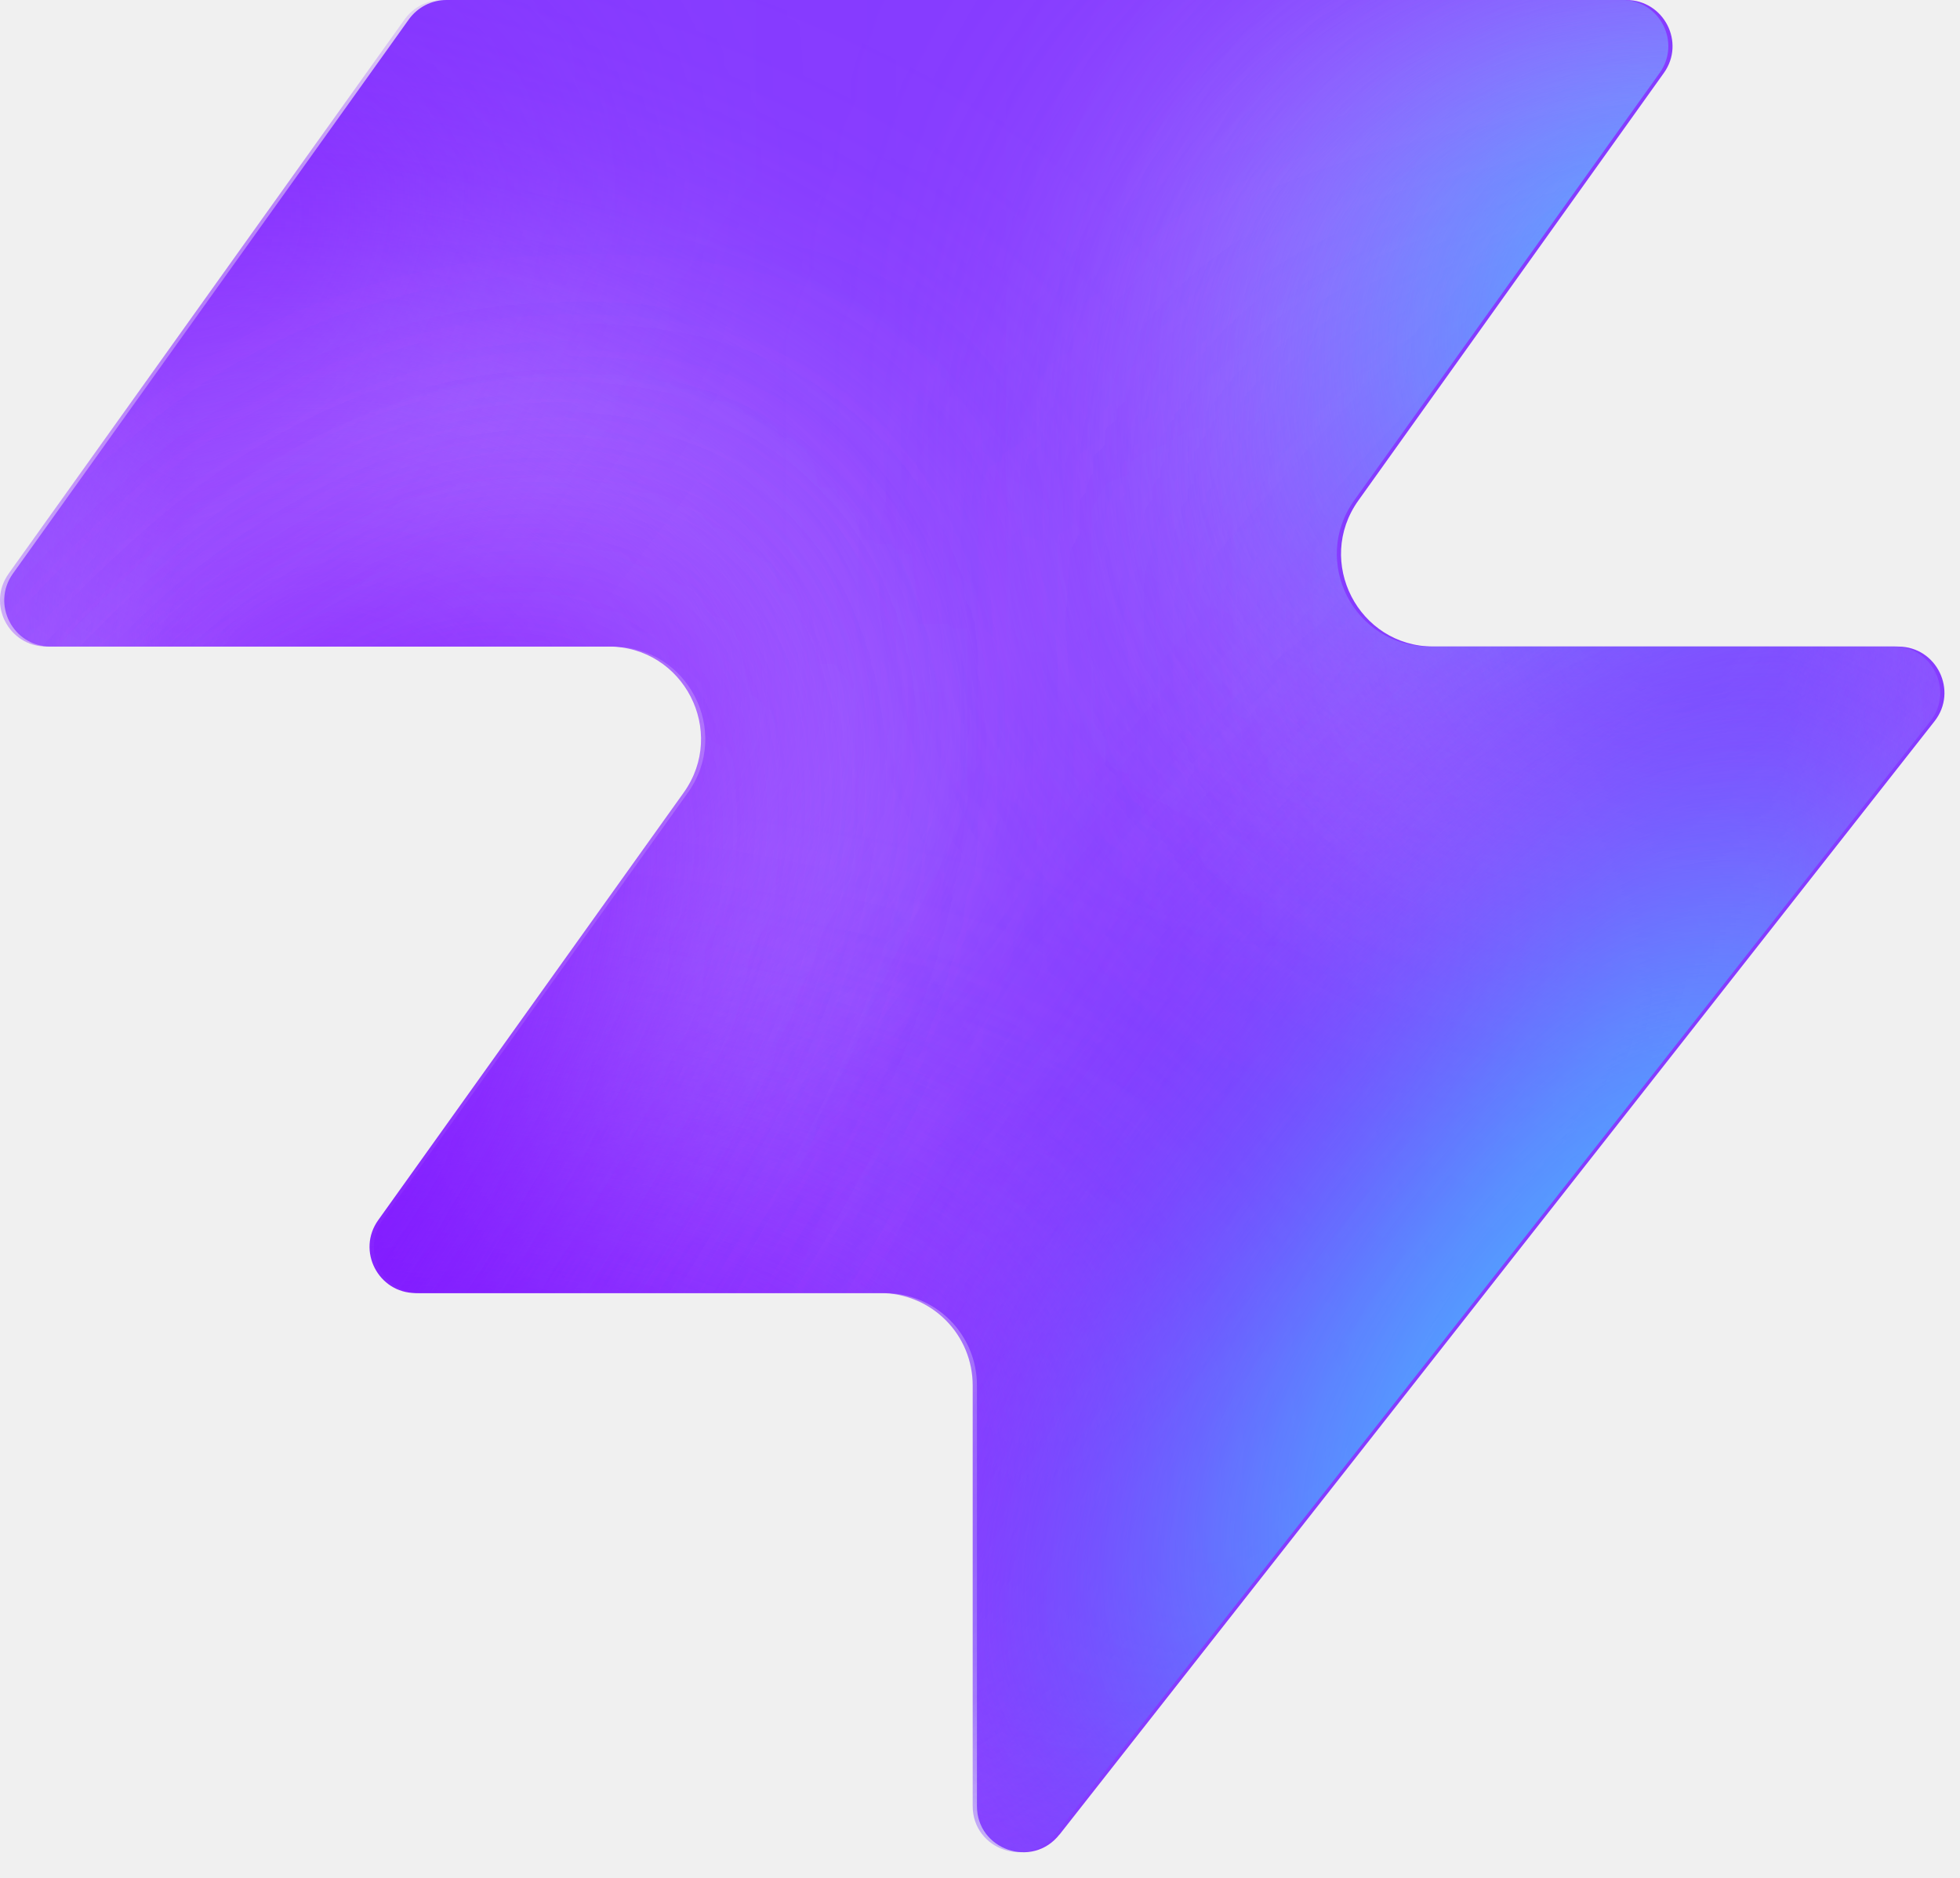
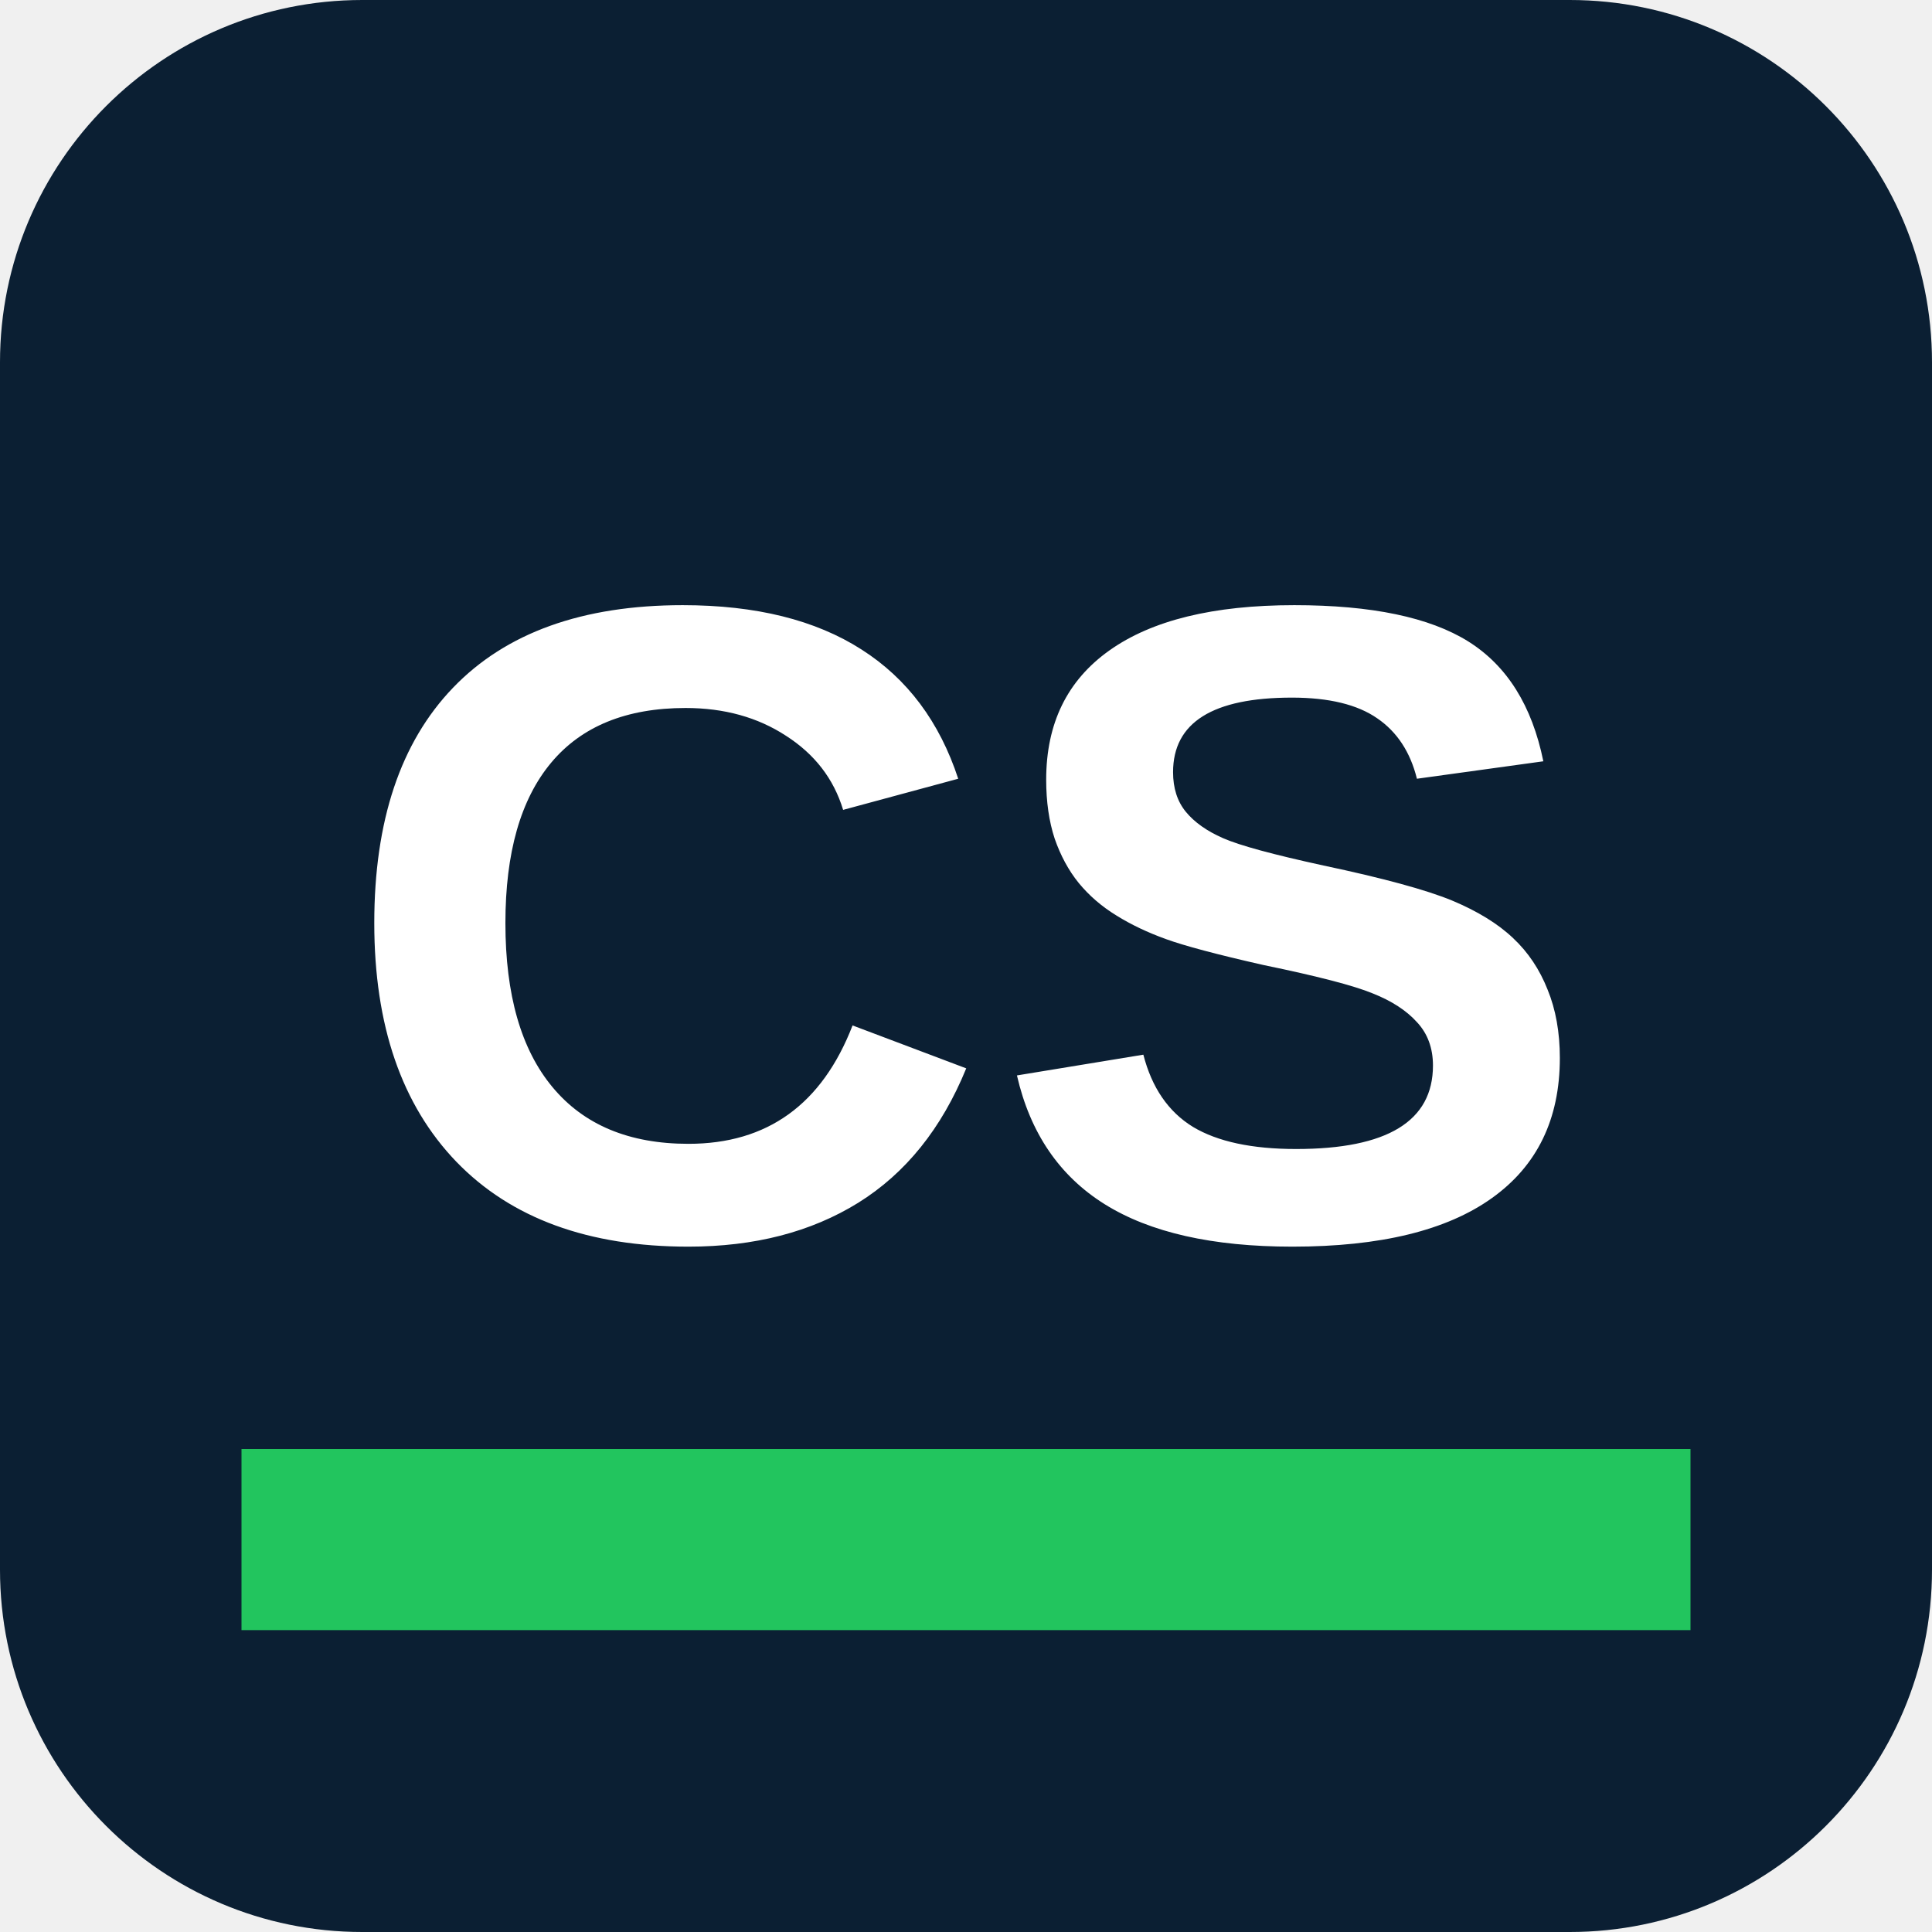
- <svg xmlns="http://www.w3.org/2000/svg" width="48" height="46" fill="none" viewBox="0 0 48 46">
-   <path fill="#863bff" d="M25.946 44.938c-.664.845-2.021.375-2.021-.698V33.937a2.26 2.26 0 0 0-2.262-2.262H10.287c-.92 0-1.456-1.04-.92-1.788l7.48-10.471c1.07-1.497 0-3.578-1.842-3.578H1.237c-.92 0-1.456-1.04-.92-1.788L10.013.474c.214-.297.556-.474.92-.474h28.894c.92 0 1.456 1.04.92 1.788l-7.48 10.471c-1.07 1.498 0 3.579 1.842 3.579h11.377c.943 0 1.473 1.088.89 1.83L25.947 44.94z" style="fill:#863bff;fill:color(display-p3 .525 .23 1);fill-opacity:1" />
-   <mask id="a" width="48" height="46" x="0" y="0" maskUnits="userSpaceOnUse" style="mask-type:alpha">
-     <path fill="#000" d="M25.842 44.938c-.664.844-2.021.375-2.021-.698V33.937a2.26 2.26 0 0 0-2.262-2.262H10.183c-.92 0-1.456-1.04-.92-1.788l7.48-10.471c1.07-1.498 0-3.579-1.842-3.579H1.133c-.92 0-1.456-1.04-.92-1.787L9.91.473c.214-.297.556-.474.92-.474h28.894c.92 0 1.456 1.04.92 1.788l-7.48 10.471c-1.07 1.498 0 3.578 1.842 3.578h11.377c.943 0 1.473 1.088.89 1.832L25.843 44.94z" style="fill:#000;fill-opacity:1" />
-   </mask>
-   <g mask="url(#a)">
-     <g filter="url(#b)">
-       <ellipse cx="5.508" cy="14.704" fill="#ede6ff" rx="5.508" ry="14.704" style="fill:#ede6ff;fill:color(display-p3 .927 .903 1);fill-opacity:1" transform="matrix(.00324 1 1 -.00324 -4.47 31.516)" />
-     </g>
-     <g filter="url(#c)">
-       <ellipse cx="10.399" cy="29.851" fill="#ede6ff" rx="10.399" ry="29.851" style="fill:#ede6ff;fill:color(display-p3 .927 .903 1);fill-opacity:1" transform="matrix(.00324 1 1 -.00324 -39.328 7.883)" />
-     </g>
-     <g filter="url(#d)">
-       <ellipse cx="5.508" cy="30.487" fill="#7e14ff" rx="5.508" ry="30.487" style="fill:#7e14ff;fill:color(display-p3 .492 .077 1);fill-opacity:1" transform="rotate(89.814 -25.913 -14.639)scale(1 -1)" />
-     </g>
-     <g filter="url(#e)">
-       <ellipse cx="5.508" cy="30.599" fill="#7e14ff" rx="5.508" ry="30.599" style="fill:#7e14ff;fill:color(display-p3 .492 .077 1);fill-opacity:1" transform="rotate(89.814 -32.644 -3.334)scale(1 -1)" />
-     </g>
-     <g filter="url(#f)">
-       <ellipse cx="5.508" cy="30.599" fill="#7e14ff" rx="5.508" ry="30.599" style="fill:#7e14ff;fill:color(display-p3 .492 .077 1);fill-opacity:1" transform="matrix(.00324 1 1 -.00324 -34.34 30.47)" />
-     </g>
-     <g filter="url(#g)">
-       <ellipse cx="14.072" cy="22.078" fill="#ede6ff" rx="14.072" ry="22.078" style="fill:#ede6ff;fill:color(display-p3 .927 .903 1);fill-opacity:1" transform="rotate(93.35 24.506 48.493)scale(-1 1)" />
-     </g>
-     <g filter="url(#h)">
-       <ellipse cx="3.47" cy="21.501" fill="#7e14ff" rx="3.47" ry="21.501" style="fill:#7e14ff;fill:color(display-p3 .492 .077 1);fill-opacity:1" transform="rotate(89.009 28.708 47.59)scale(-1 1)" />
-     </g>
-     <g filter="url(#i)">
-       <ellipse cx="3.47" cy="21.501" fill="#7e14ff" rx="3.47" ry="21.501" style="fill:#7e14ff;fill:color(display-p3 .492 .077 1);fill-opacity:1" transform="rotate(89.009 28.708 47.59)scale(-1 1)" />
-     </g>
-     <g filter="url(#j)">
-       <ellipse cx=".387" cy="8.972" fill="#7e14ff" rx="4.407" ry="29.108" style="fill:#7e14ff;fill:color(display-p3 .492 .077 1);fill-opacity:1" transform="rotate(39.51 .387 8.972)" />
-     </g>
-     <g filter="url(#k)">
-       <ellipse cx="47.523" cy="-6.092" fill="#7e14ff" rx="4.407" ry="29.108" style="fill:#7e14ff;fill:color(display-p3 .492 .077 1);fill-opacity:1" transform="rotate(37.892 47.523 -6.092)" />
-     </g>
-     <g filter="url(#l)">
-       <ellipse cx="41.412" cy="6.333" fill="#47bfff" rx="5.971" ry="9.665" style="fill:#47bfff;fill:color(display-p3 .28 .748 1);fill-opacity:1" transform="rotate(37.892 41.412 6.333)" />
-     </g>
-     <g filter="url(#m)">
-       <ellipse cx="-1.879" cy="38.332" fill="#7e14ff" rx="4.407" ry="29.108" style="fill:#7e14ff;fill:color(display-p3 .492 .077 1);fill-opacity:1" transform="rotate(37.892 -1.88 38.332)" />
-     </g>
-     <g filter="url(#n)">
-       <ellipse cx="-1.879" cy="38.332" fill="#7e14ff" rx="4.407" ry="29.108" style="fill:#7e14ff;fill:color(display-p3 .492 .077 1);fill-opacity:1" transform="rotate(37.892 -1.88 38.332)" />
-     </g>
-     <g filter="url(#o)">
-       <ellipse cx="35.651" cy="29.907" fill="#7e14ff" rx="4.407" ry="29.108" style="fill:#7e14ff;fill:color(display-p3 .492 .077 1);fill-opacity:1" transform="rotate(37.892 35.651 29.907)" />
-     </g>
-     <g filter="url(#p)">
-       <ellipse cx="38.418" cy="32.4" fill="#47bfff" rx="5.971" ry="15.297" style="fill:#47bfff;fill:color(display-p3 .28 .748 1);fill-opacity:1" transform="rotate(37.892 38.418 32.4)" />
-     </g>
-   </g>
-   <defs>
-     <filter id="b" width="60.045" height="41.654" x="-19.77" y="16.149" color-interpolation-filters="sRGB" filterUnits="userSpaceOnUse">
-       <feFlood flood-opacity="0" result="BackgroundImageFix" />
-       <feBlend in="SourceGraphic" in2="BackgroundImageFix" result="shape" />
-       <feGaussianBlur result="effect1_foregroundBlur_2002_17158" stdDeviation="7.659" />
-     </filter>
-     <filter id="c" width="90.34" height="51.437" x="-54.613" y="-7.533" color-interpolation-filters="sRGB" filterUnits="userSpaceOnUse">
-       <feFlood flood-opacity="0" result="BackgroundImageFix" />
-       <feBlend in="SourceGraphic" in2="BackgroundImageFix" result="shape" />
-       <feGaussianBlur result="effect1_foregroundBlur_2002_17158" stdDeviation="7.659" />
-     </filter>
-     <filter id="d" width="79.355" height="29.4" x="-49.64" y="2.03" color-interpolation-filters="sRGB" filterUnits="userSpaceOnUse">
-       <feFlood flood-opacity="0" result="BackgroundImageFix" />
-       <feBlend in="SourceGraphic" in2="BackgroundImageFix" result="shape" />
-       <feGaussianBlur result="effect1_foregroundBlur_2002_17158" stdDeviation="4.596" />
-     </filter>
-     <filter id="e" width="79.579" height="29.4" x="-45.045" y="20.029" color-interpolation-filters="sRGB" filterUnits="userSpaceOnUse">
-       <feFlood flood-opacity="0" result="BackgroundImageFix" />
-       <feBlend in="SourceGraphic" in2="BackgroundImageFix" result="shape" />
-       <feGaussianBlur result="effect1_foregroundBlur_2002_17158" stdDeviation="4.596" />
-     </filter>
-     <filter id="f" width="79.579" height="29.4" x="-43.513" y="21.178" color-interpolation-filters="sRGB" filterUnits="userSpaceOnUse">
-       <feFlood flood-opacity="0" result="BackgroundImageFix" />
-       <feBlend in="SourceGraphic" in2="BackgroundImageFix" result="shape" />
-       <feGaussianBlur result="effect1_foregroundBlur_2002_17158" stdDeviation="4.596" />
-     </filter>
-     <filter id="g" width="74.749" height="58.852" x="15.756" y="-17.901" color-interpolation-filters="sRGB" filterUnits="userSpaceOnUse">
-       <feFlood flood-opacity="0" result="BackgroundImageFix" />
-       <feBlend in="SourceGraphic" in2="BackgroundImageFix" result="shape" />
-       <feGaussianBlur result="effect1_foregroundBlur_2002_17158" stdDeviation="7.659" />
-     </filter>
-     <filter id="h" width="61.377" height="25.362" x="23.548" y="2.284" color-interpolation-filters="sRGB" filterUnits="userSpaceOnUse">
-       <feFlood flood-opacity="0" result="BackgroundImageFix" />
-       <feBlend in="SourceGraphic" in2="BackgroundImageFix" result="shape" />
-       <feGaussianBlur result="effect1_foregroundBlur_2002_17158" stdDeviation="4.596" />
-     </filter>
-     <filter id="i" width="61.377" height="25.362" x="23.548" y="2.284" color-interpolation-filters="sRGB" filterUnits="userSpaceOnUse">
-       <feFlood flood-opacity="0" result="BackgroundImageFix" />
-       <feBlend in="SourceGraphic" in2="BackgroundImageFix" result="shape" />
-       <feGaussianBlur result="effect1_foregroundBlur_2002_17158" stdDeviation="4.596" />
-     </filter>
-     <filter id="j" width="56.045" height="63.649" x="-27.636" y="-22.853" color-interpolation-filters="sRGB" filterUnits="userSpaceOnUse">
-       <feFlood flood-opacity="0" result="BackgroundImageFix" />
-       <feBlend in="SourceGraphic" in2="BackgroundImageFix" result="shape" />
-       <feGaussianBlur result="effect1_foregroundBlur_2002_17158" stdDeviation="4.596" />
-     </filter>
-     <filter id="k" width="54.814" height="64.646" x="20.116" y="-38.415" color-interpolation-filters="sRGB" filterUnits="userSpaceOnUse">
-       <feFlood flood-opacity="0" result="BackgroundImageFix" />
-       <feBlend in="SourceGraphic" in2="BackgroundImageFix" result="shape" />
-       <feGaussianBlur result="effect1_foregroundBlur_2002_17158" stdDeviation="4.596" />
-     </filter>
-     <filter id="l" width="33.541" height="35.313" x="24.641" y="-11.323" color-interpolation-filters="sRGB" filterUnits="userSpaceOnUse">
-       <feFlood flood-opacity="0" result="BackgroundImageFix" />
-       <feBlend in="SourceGraphic" in2="BackgroundImageFix" result="shape" />
-       <feGaussianBlur result="effect1_foregroundBlur_2002_17158" stdDeviation="4.596" />
-     </filter>
-     <filter id="m" width="54.814" height="64.646" x="-29.286" y="6.009" color-interpolation-filters="sRGB" filterUnits="userSpaceOnUse">
-       <feFlood flood-opacity="0" result="BackgroundImageFix" />
-       <feBlend in="SourceGraphic" in2="BackgroundImageFix" result="shape" />
-       <feGaussianBlur result="effect1_foregroundBlur_2002_17158" stdDeviation="4.596" />
-     </filter>
-     <filter id="n" width="54.814" height="64.646" x="-29.286" y="6.009" color-interpolation-filters="sRGB" filterUnits="userSpaceOnUse">
-       <feFlood flood-opacity="0" result="BackgroundImageFix" />
-       <feBlend in="SourceGraphic" in2="BackgroundImageFix" result="shape" />
-       <feGaussianBlur result="effect1_foregroundBlur_2002_17158" stdDeviation="4.596" />
-     </filter>
-     <filter id="o" width="54.814" height="64.646" x="8.244" y="-2.416" color-interpolation-filters="sRGB" filterUnits="userSpaceOnUse">
-       <feFlood flood-opacity="0" result="BackgroundImageFix" />
-       <feBlend in="SourceGraphic" in2="BackgroundImageFix" result="shape" />
-       <feGaussianBlur result="effect1_foregroundBlur_2002_17158" stdDeviation="4.596" />
-     </filter>
-     <filter id="p" width="39.409" height="43.623" x="18.713" y="10.588" color-interpolation-filters="sRGB" filterUnits="userSpaceOnUse">
-       <feFlood flood-opacity="0" result="BackgroundImageFix" />
-       <feBlend in="SourceGraphic" in2="BackgroundImageFix" result="shape" />
-       <feGaussianBlur result="effect1_foregroundBlur_2002_17158" stdDeviation="4.596" />
-     </filter>
-   </defs>
+ <svg xmlns="http://www.w3.org/2000/svg" viewBox="0 0 64 64">
+   <rect width="64" height="64" rx="12" fill="#0b1f33" />
+   <path d="M8 48h48v6H8z" fill="#22c55e" />
+   <text x="32" y="41" fill="#ffffff" font-family="Arial, Helvetica, sans-serif" font-size="30" font-weight="700" text-anchor="middle">CS</text>
</svg>
